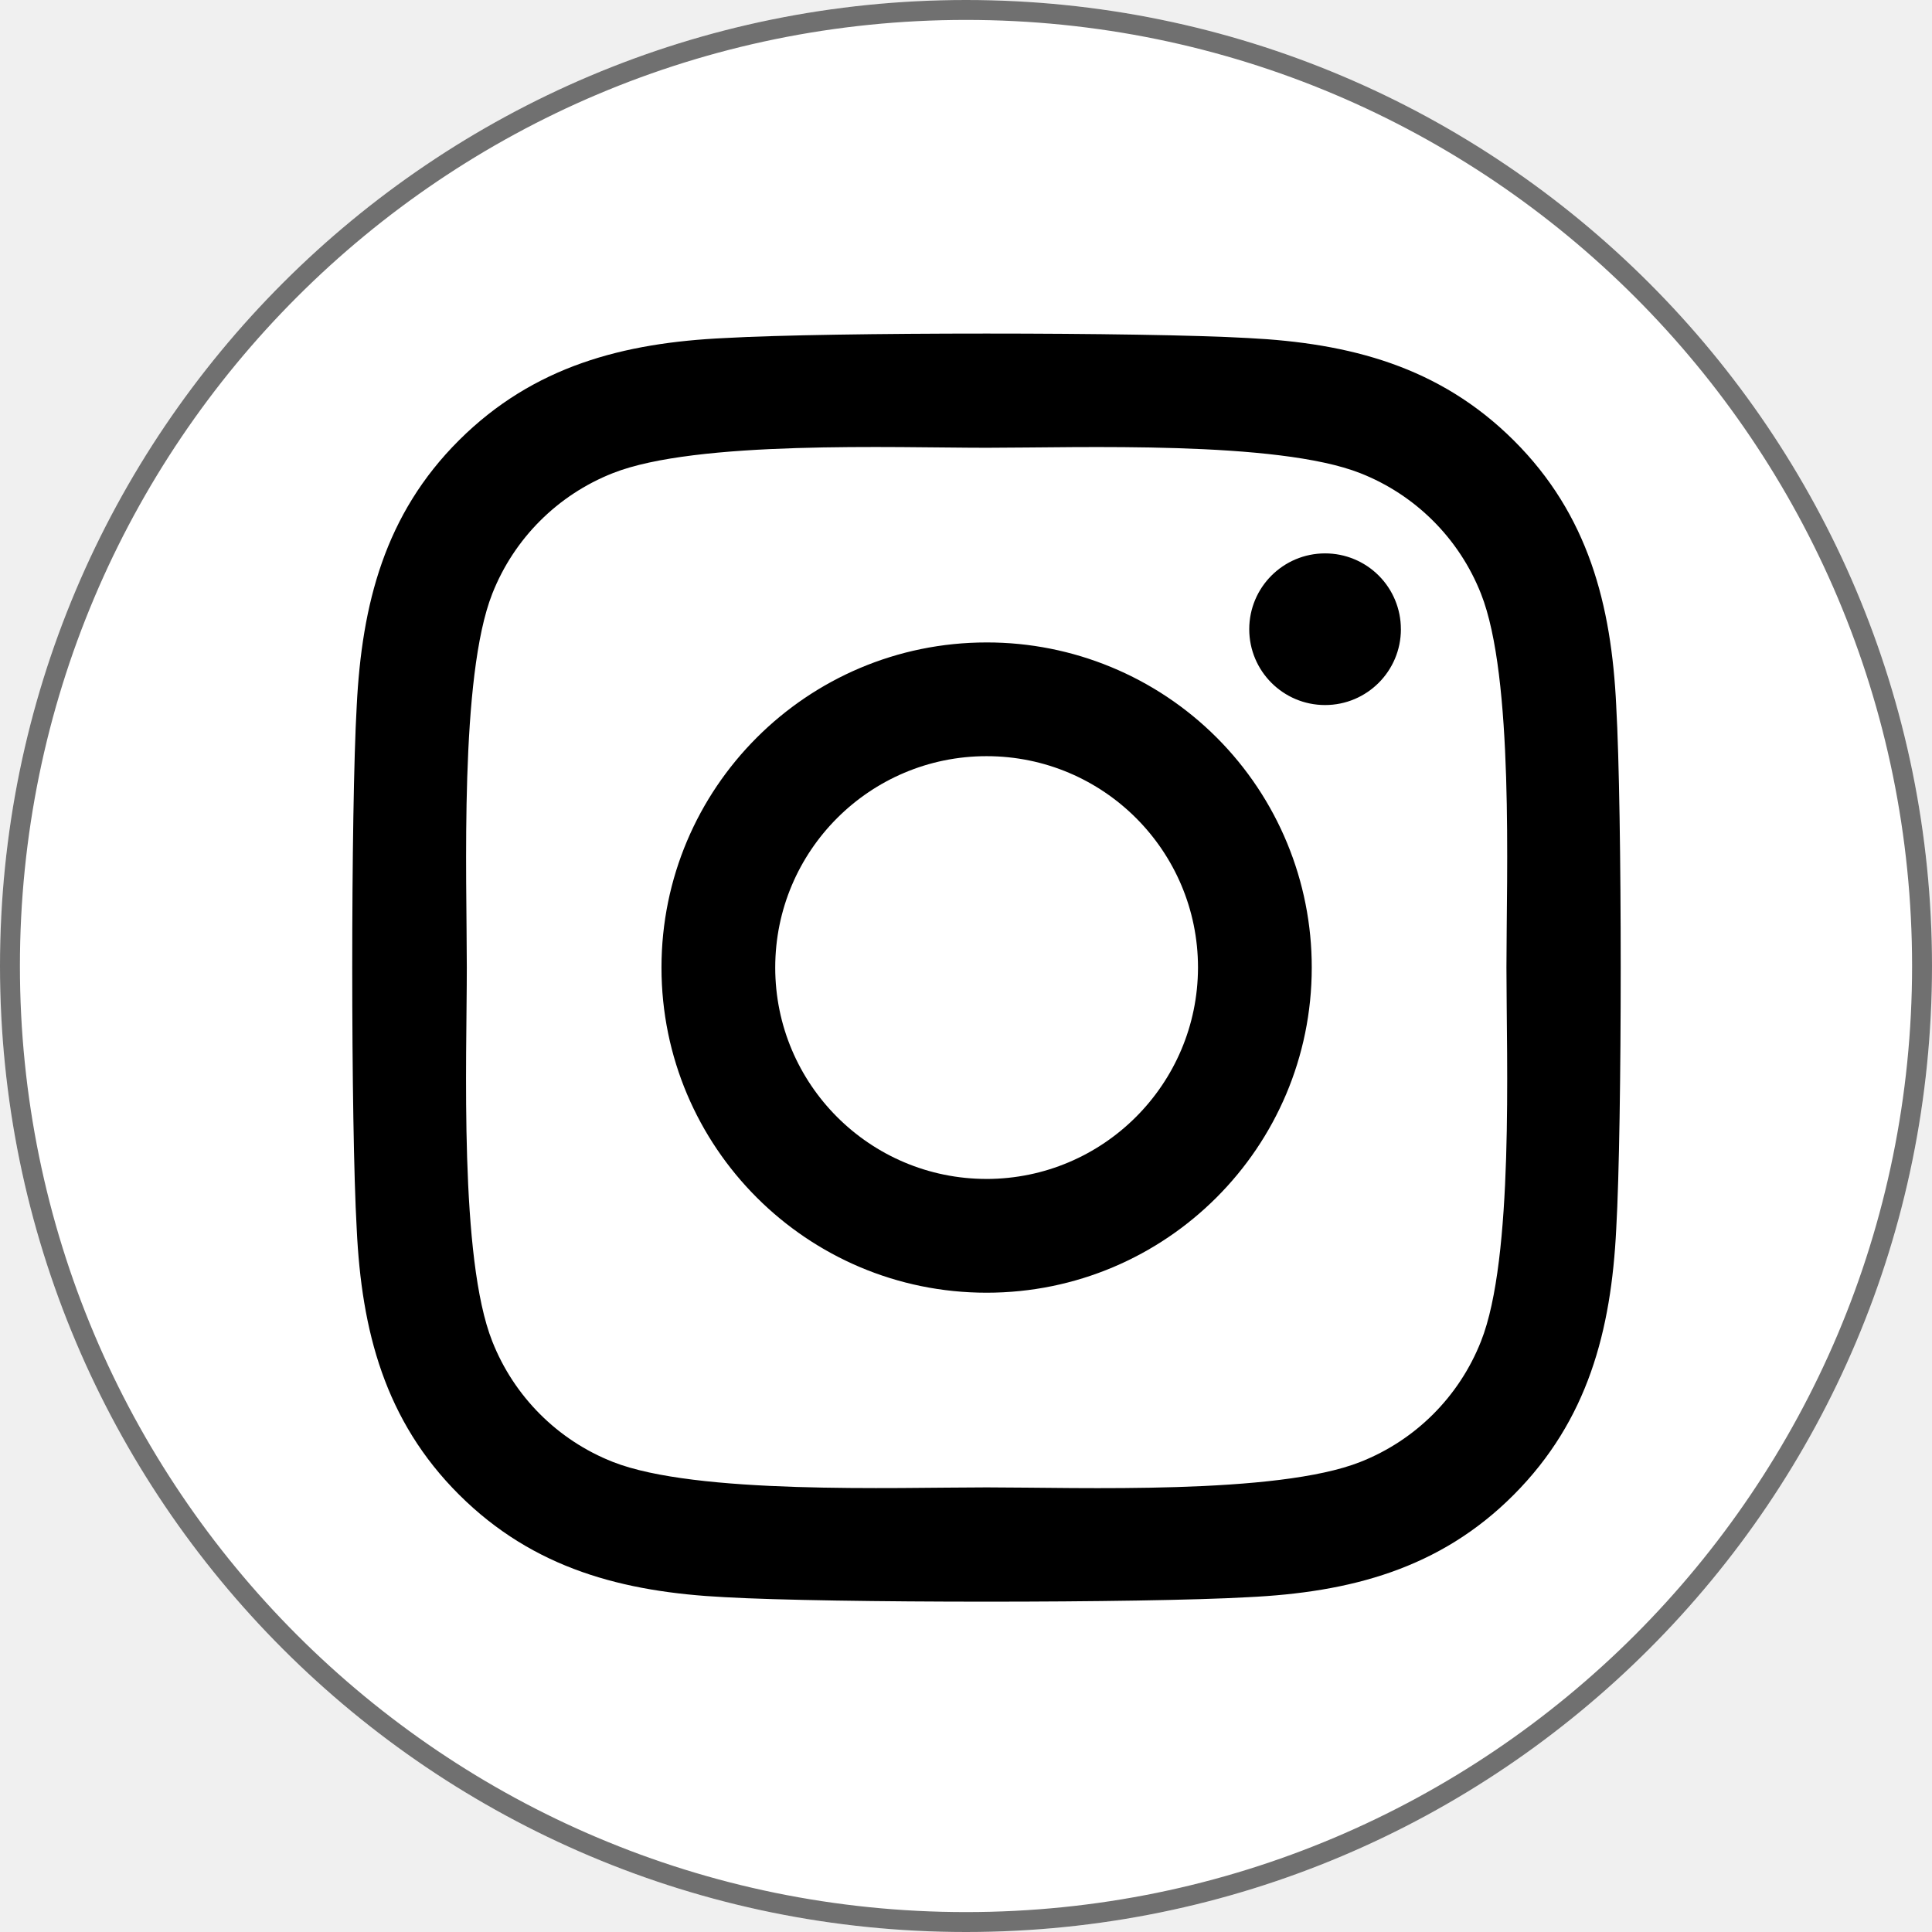
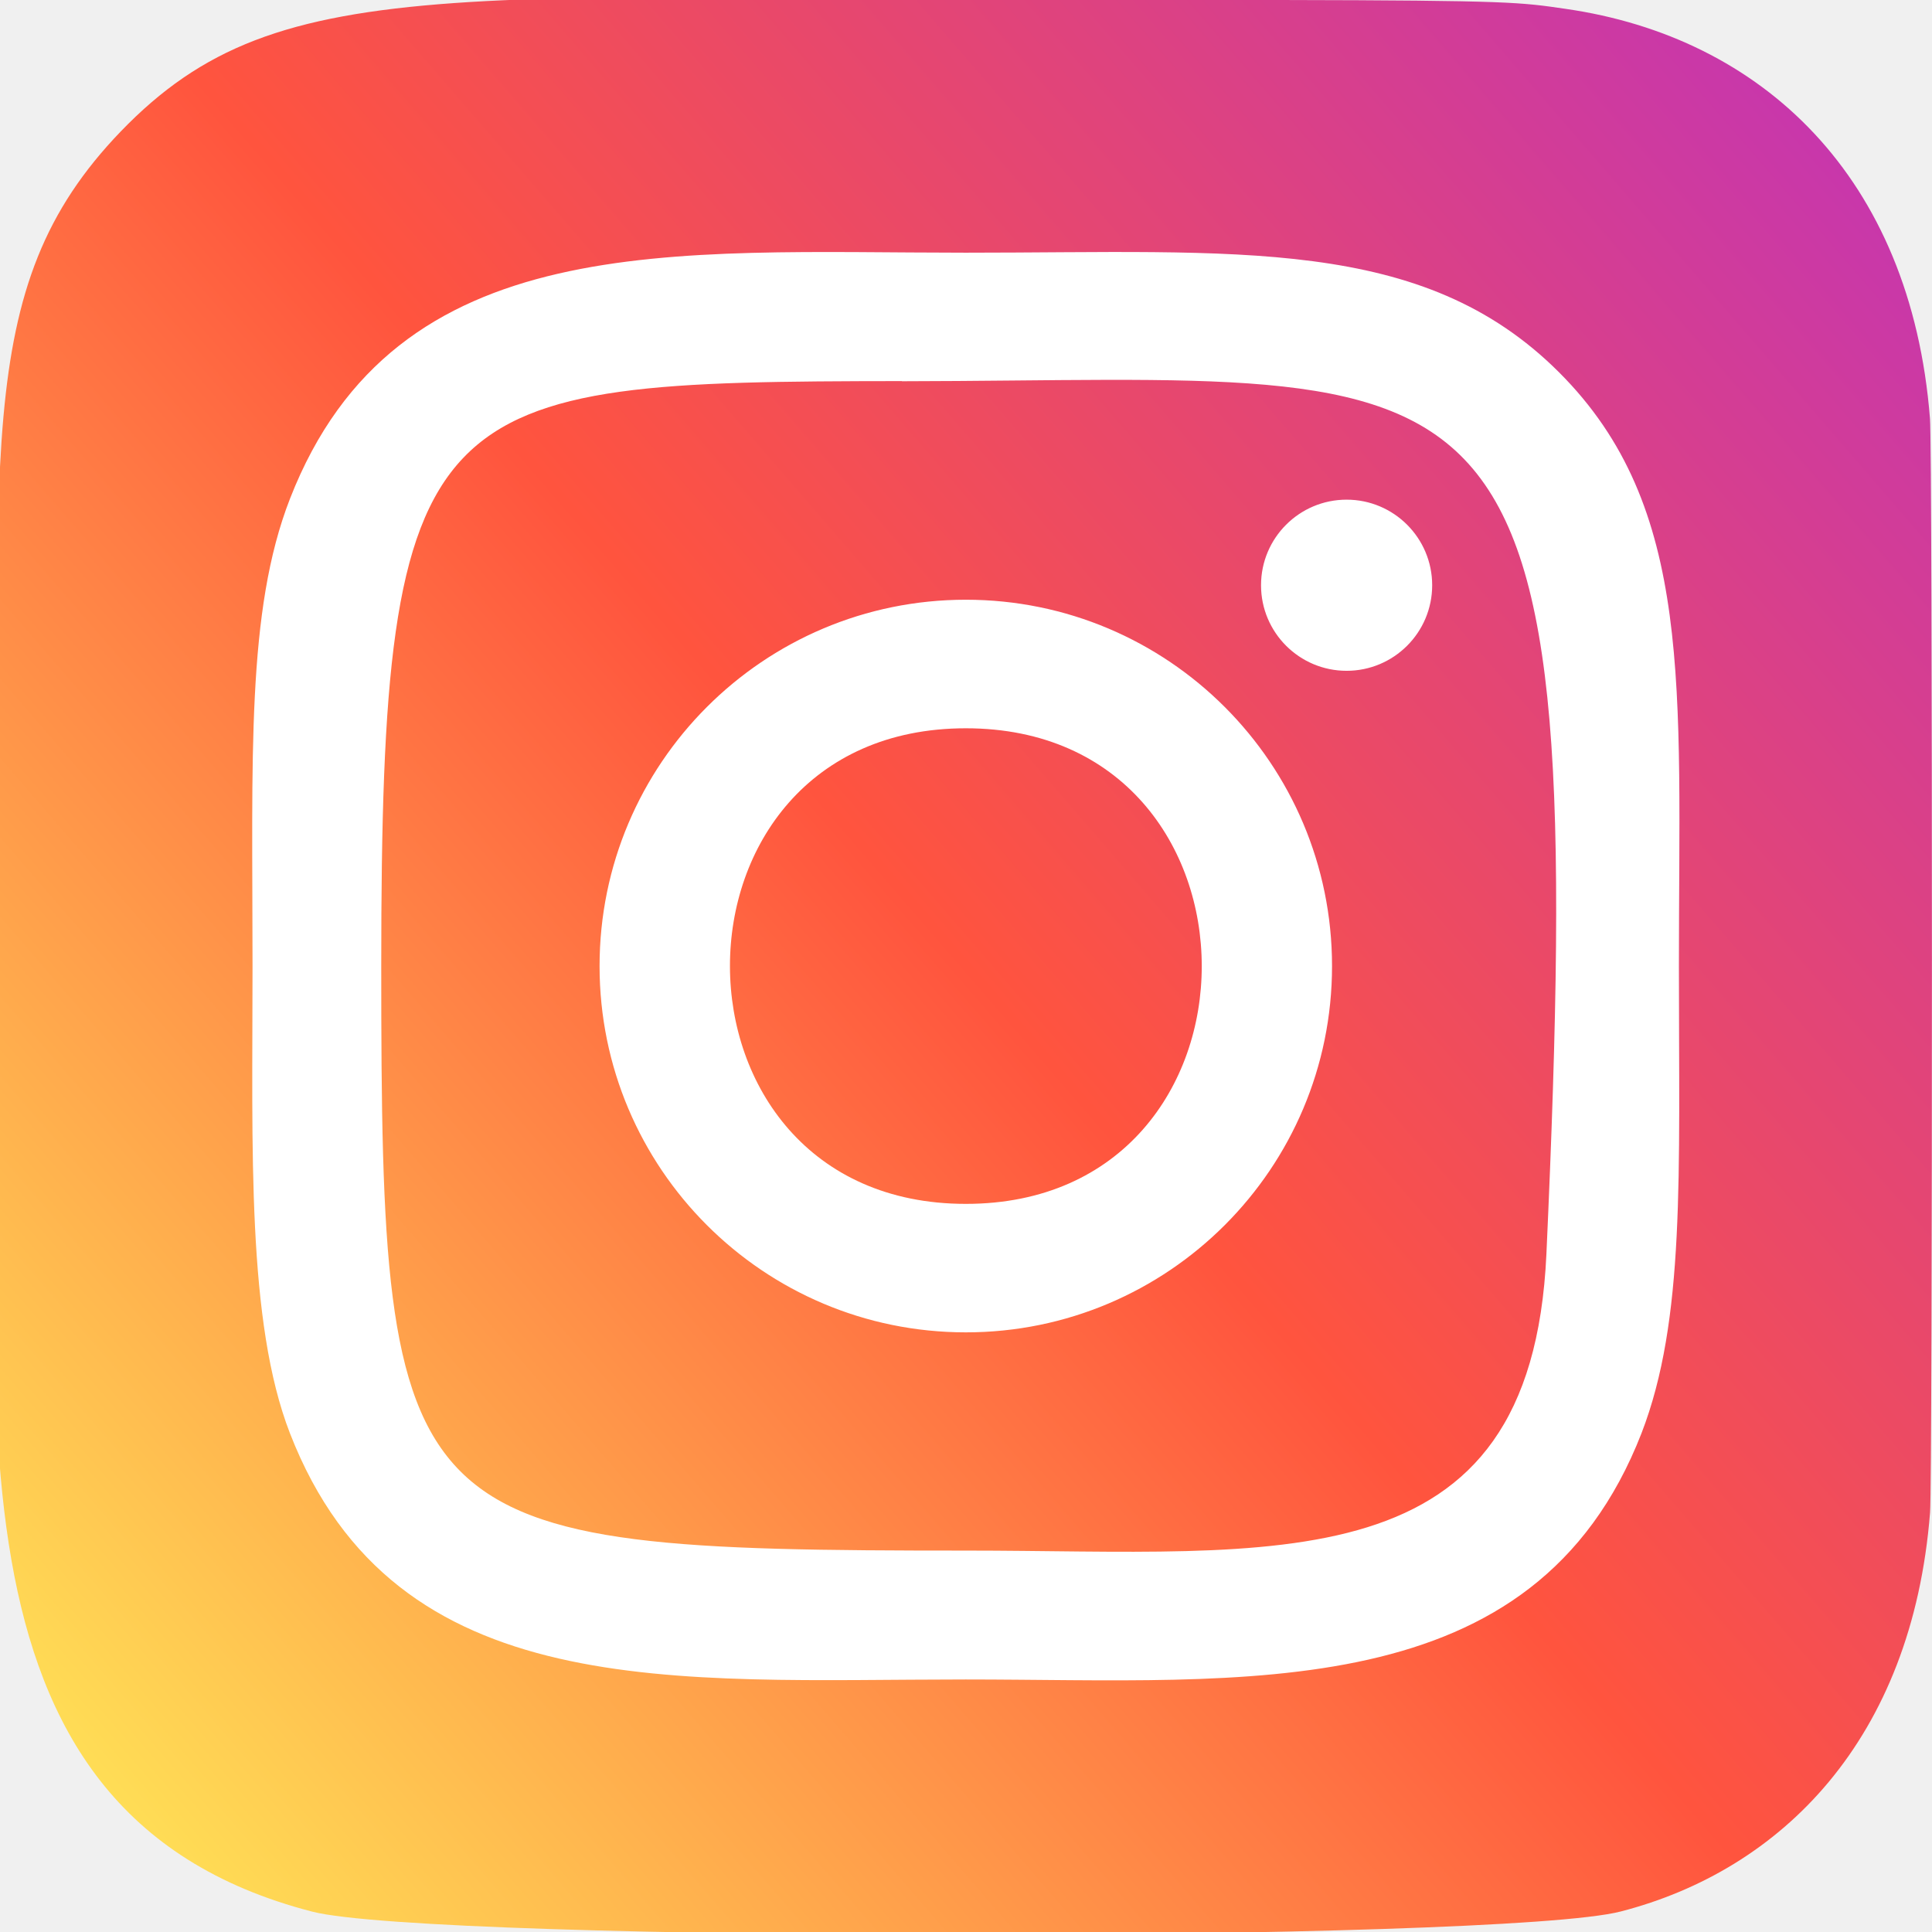
- <svg xmlns="http://www.w3.org/2000/svg" width="97" height="97" viewBox="0 0 97 97">
-   <g id="Grupo_7" data-name="Grupo 7" transform="translate(-1681 -3752)">
-     <g id="Elipse_5" data-name="Elipse 5" transform="translate(1681 3752)" fill="#fff" stroke="#707070" stroke-width="1">
-       <circle cx="48.5" cy="48.5" r="48.5" stroke="none" />
-       <circle cx="48.5" cy="48.5" r="48" fill="none" />
-     </g>
-     <path id="Icon_awesome-instagram" data-name="Icon awesome-instagram" d="M31.843,17.748A16.324,16.324,0,1,0,48.167,34.072,16.3,16.3,0,0,0,31.843,17.748Zm0,26.936A10.613,10.613,0,1,1,42.456,34.072,10.632,10.632,0,0,1,31.843,44.685Zm20.8-27.6a3.807,3.807,0,1,1-3.807-3.807A3.8,3.8,0,0,1,52.642,17.08Zm10.812,3.864c-.242-5.1-1.406-9.618-5.143-13.34s-8.24-4.887-13.34-5.143c-5.257-.3-21.012-.3-26.269,0C13.616,2.7,9.1,3.868,5.361,7.59S.474,15.83.218,20.931c-.3,5.257-.3,21.012,0,26.269.242,5.1,1.406,9.618,5.143,13.34s8.24,4.887,13.34,5.143c5.257.3,21.012.3,26.269,0,5.1-.242,9.618-1.406,13.34-5.143S63.2,52.3,63.454,47.2c.3-5.257.3-21,0-26.254ZM56.663,52.839a10.744,10.744,0,0,1-6.052,6.052C46.42,60.554,36.475,60.17,31.843,60.17s-14.591.369-18.767-1.279a10.744,10.744,0,0,1-6.052-6.052C5.361,48.648,5.745,38.7,5.745,34.072S5.376,19.481,7.024,15.3a10.744,10.744,0,0,1,6.052-6.052C17.267,7.59,27.212,7.974,31.843,7.974S46.434,7.6,50.611,9.252A10.744,10.744,0,0,1,56.663,15.3c1.662,4.191,1.279,14.136,1.279,18.767S58.325,48.663,56.663,52.839Z" transform="translate(1698.692 3766.507)" />
-   </g>
+ <svg xmlns="http://www.w3.org/2000/svg" enable-background="new 0 0 24 24" height="512" viewBox="0 0 24 24" width="512">
+   <linearGradient id="SVGID_1_" gradientTransform="matrix(0 -1.982 -1.844 0 -132.522 -51.077)" gradientUnits="userSpaceOnUse" x1="-37.106" x2="-26.555" y1="-72.705" y2="-84.047">
+     <stop offset="0" stop-color="#fd5" />
+     <stop offset=".5" stop-color="#ff543e" />
+     <stop offset="1" stop-color="#c837ab" />
+   </linearGradient>
+   <path d="m1.5 1.633c-1.886 1.959-1.5 4.04-1.5 10.362 0 5.25-.916 10.513 3.878 11.752 1.497.385 14.761.385 16.256-.002 1.996-.515 3.62-2.134 3.842-4.957.031-.394.031-13.185-.001-13.587-.236-3.007-2.087-4.74-4.526-5.091-.559-.081-.671-.105-3.539-.11-10.173.005-12.403-.448-14.41 1.633z" fill="url(#SVGID_1_)" />
+   <path d="m11.998 3.139c-3.631 0-7.079-.323-8.396 3.057-.544 1.396-.465 3.209-.465 5.805 0 2.278-.073 4.419.465 5.804 1.314 3.382 4.79 3.058 8.394 3.058 3.477 0 7.062.362 8.395-3.058.545-1.41.465-3.196.465-5.804 0-3.462.191-5.697-1.488-7.375-1.7-1.7-3.999-1.487-7.374-1.487zm-.794 1.597c7.574-.012 8.538-.854 8.006 10.843-.189 4.137-3.339 3.683-7.211 3.683-7.06 0-7.263-.202-7.263-7.265 0-7.145.56-7.257 6.468-7.263zm5.524 1.471c-.587 0-1.063.476-1.063 1.063s.476 1.063 1.063 1.063 1.063-.476 1.063-1.063-.476-1.063-1.063-1.063zm-4.73 1.243c-2.513 0-4.55 2.038-4.55 4.551s2.037 4.55 4.55 4.55 4.549-2.037 4.549-4.55-2.036-4.551-4.549-4.551zm0 1.597c3.905 0 3.91 5.908 0 5.908-3.904 0-3.91-5.908 0-5.908z" fill="#fff" />
</svg>
